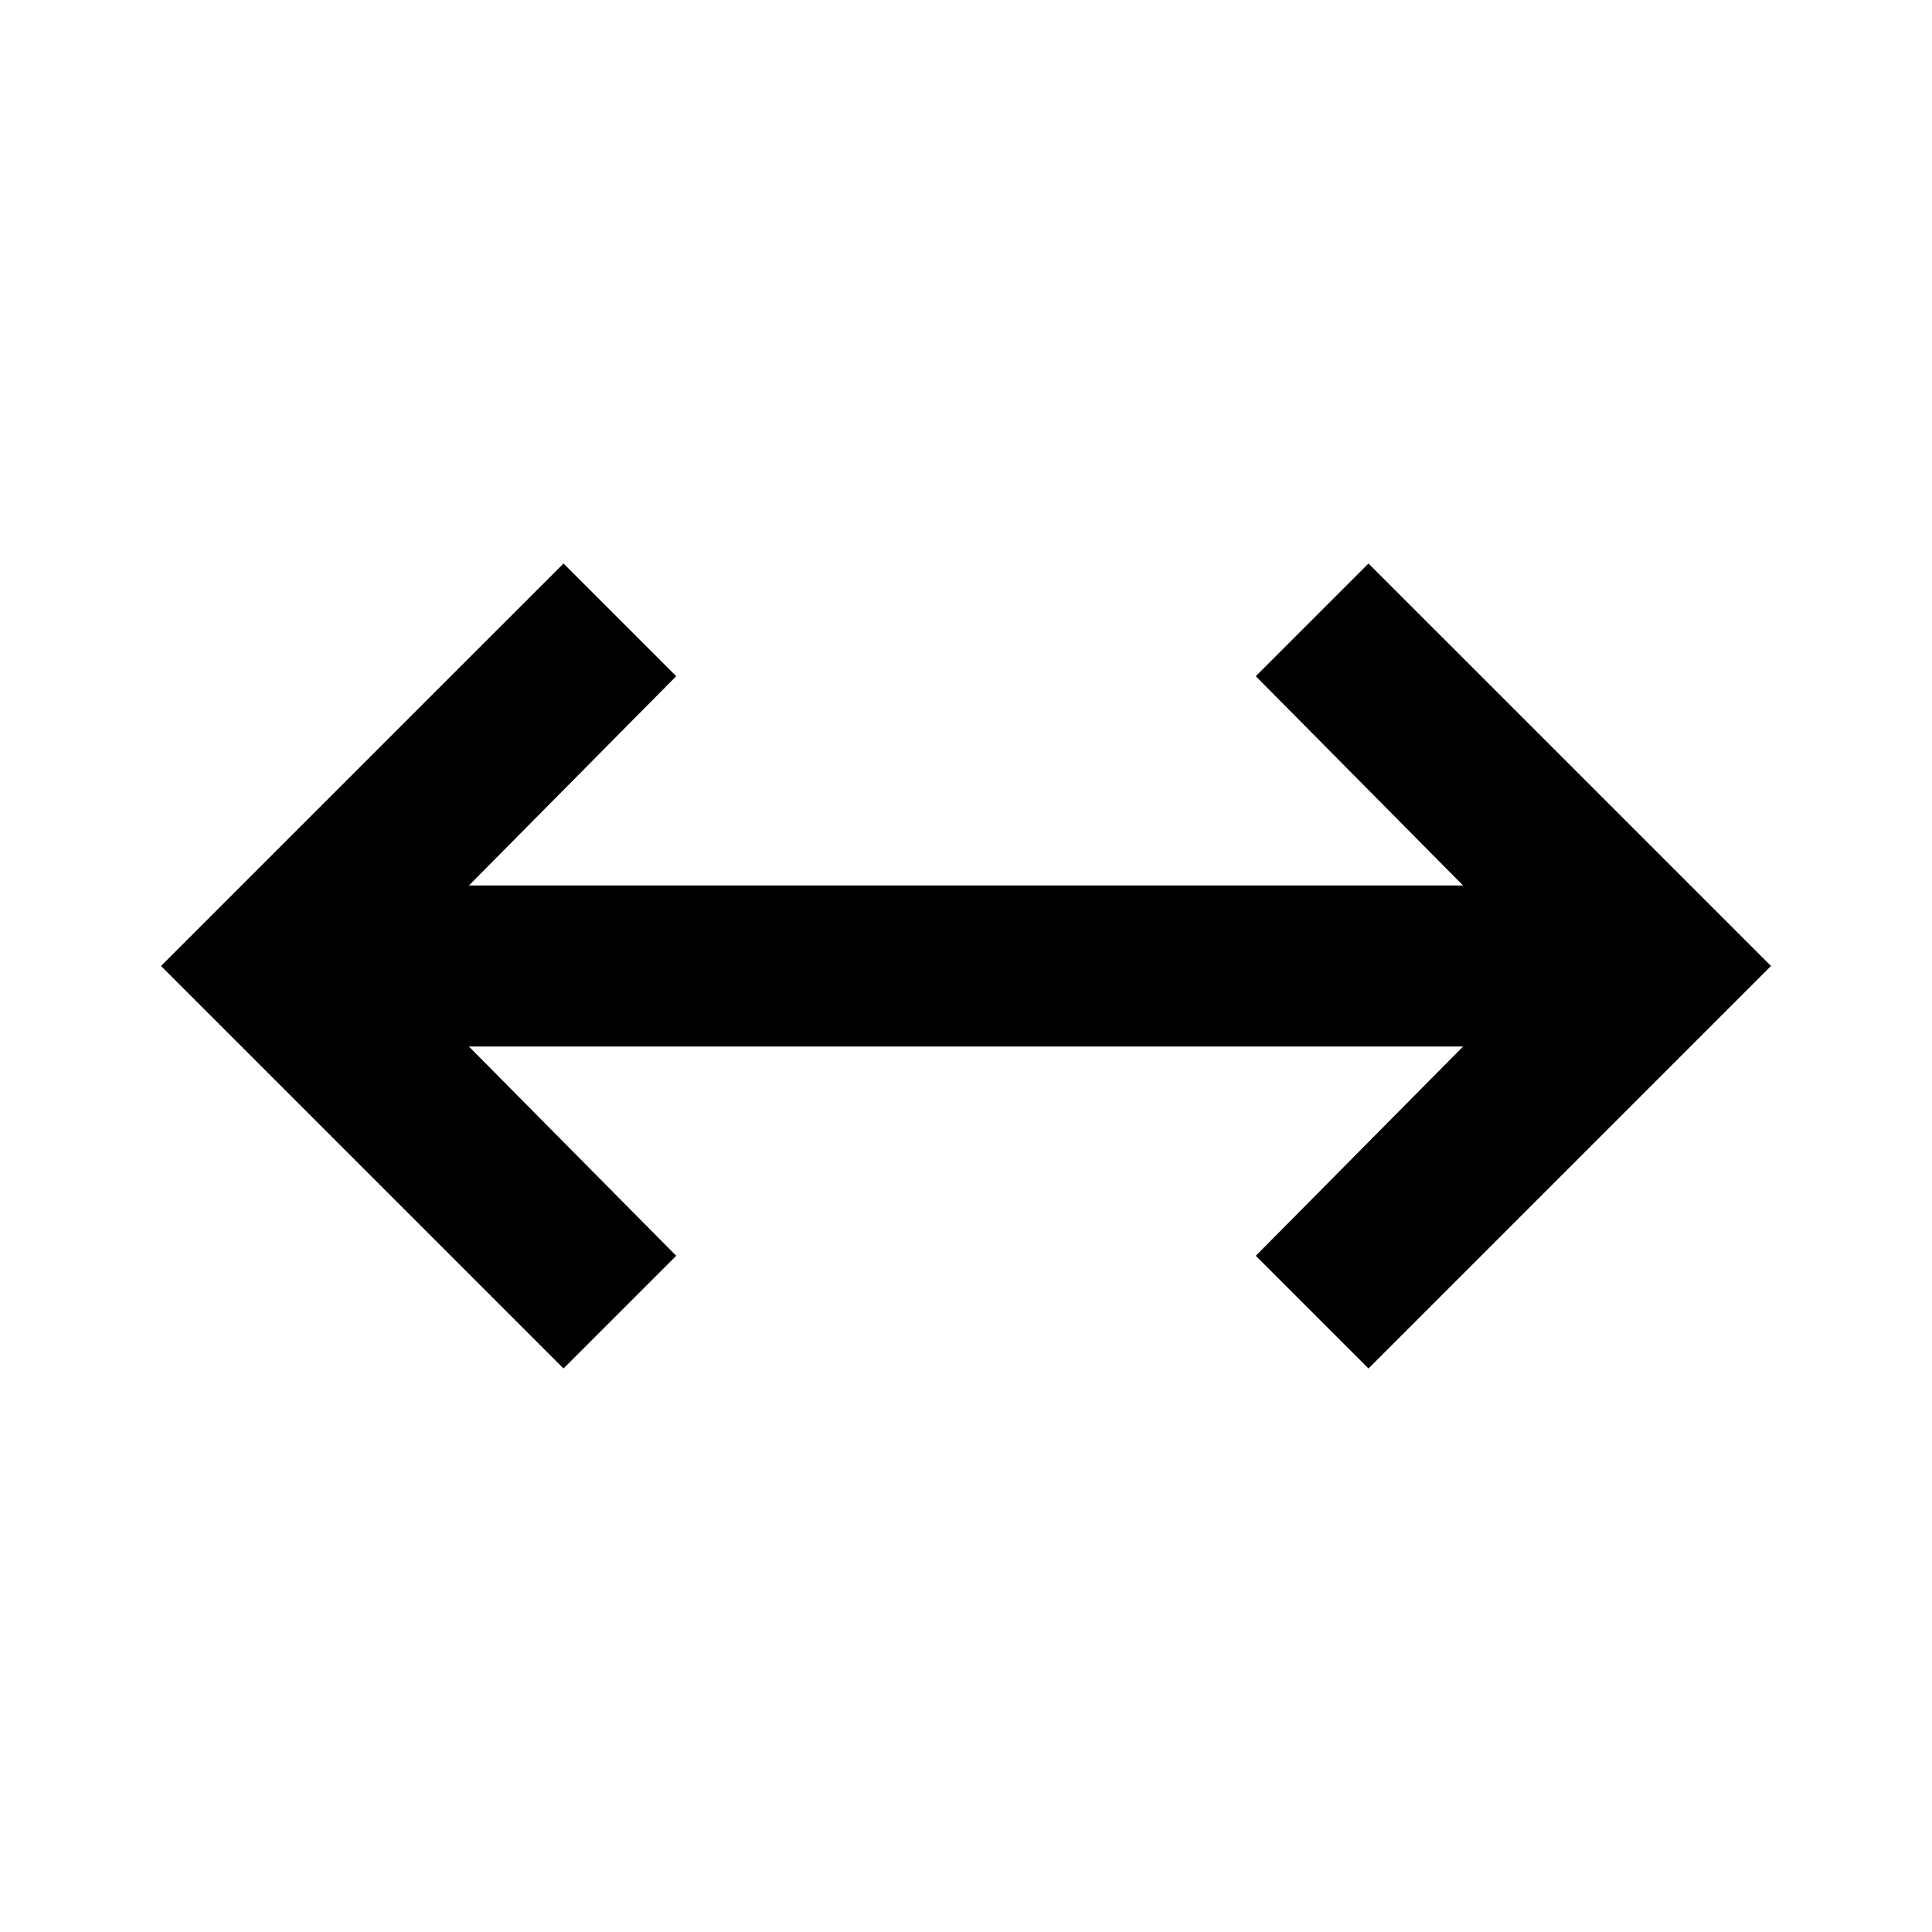
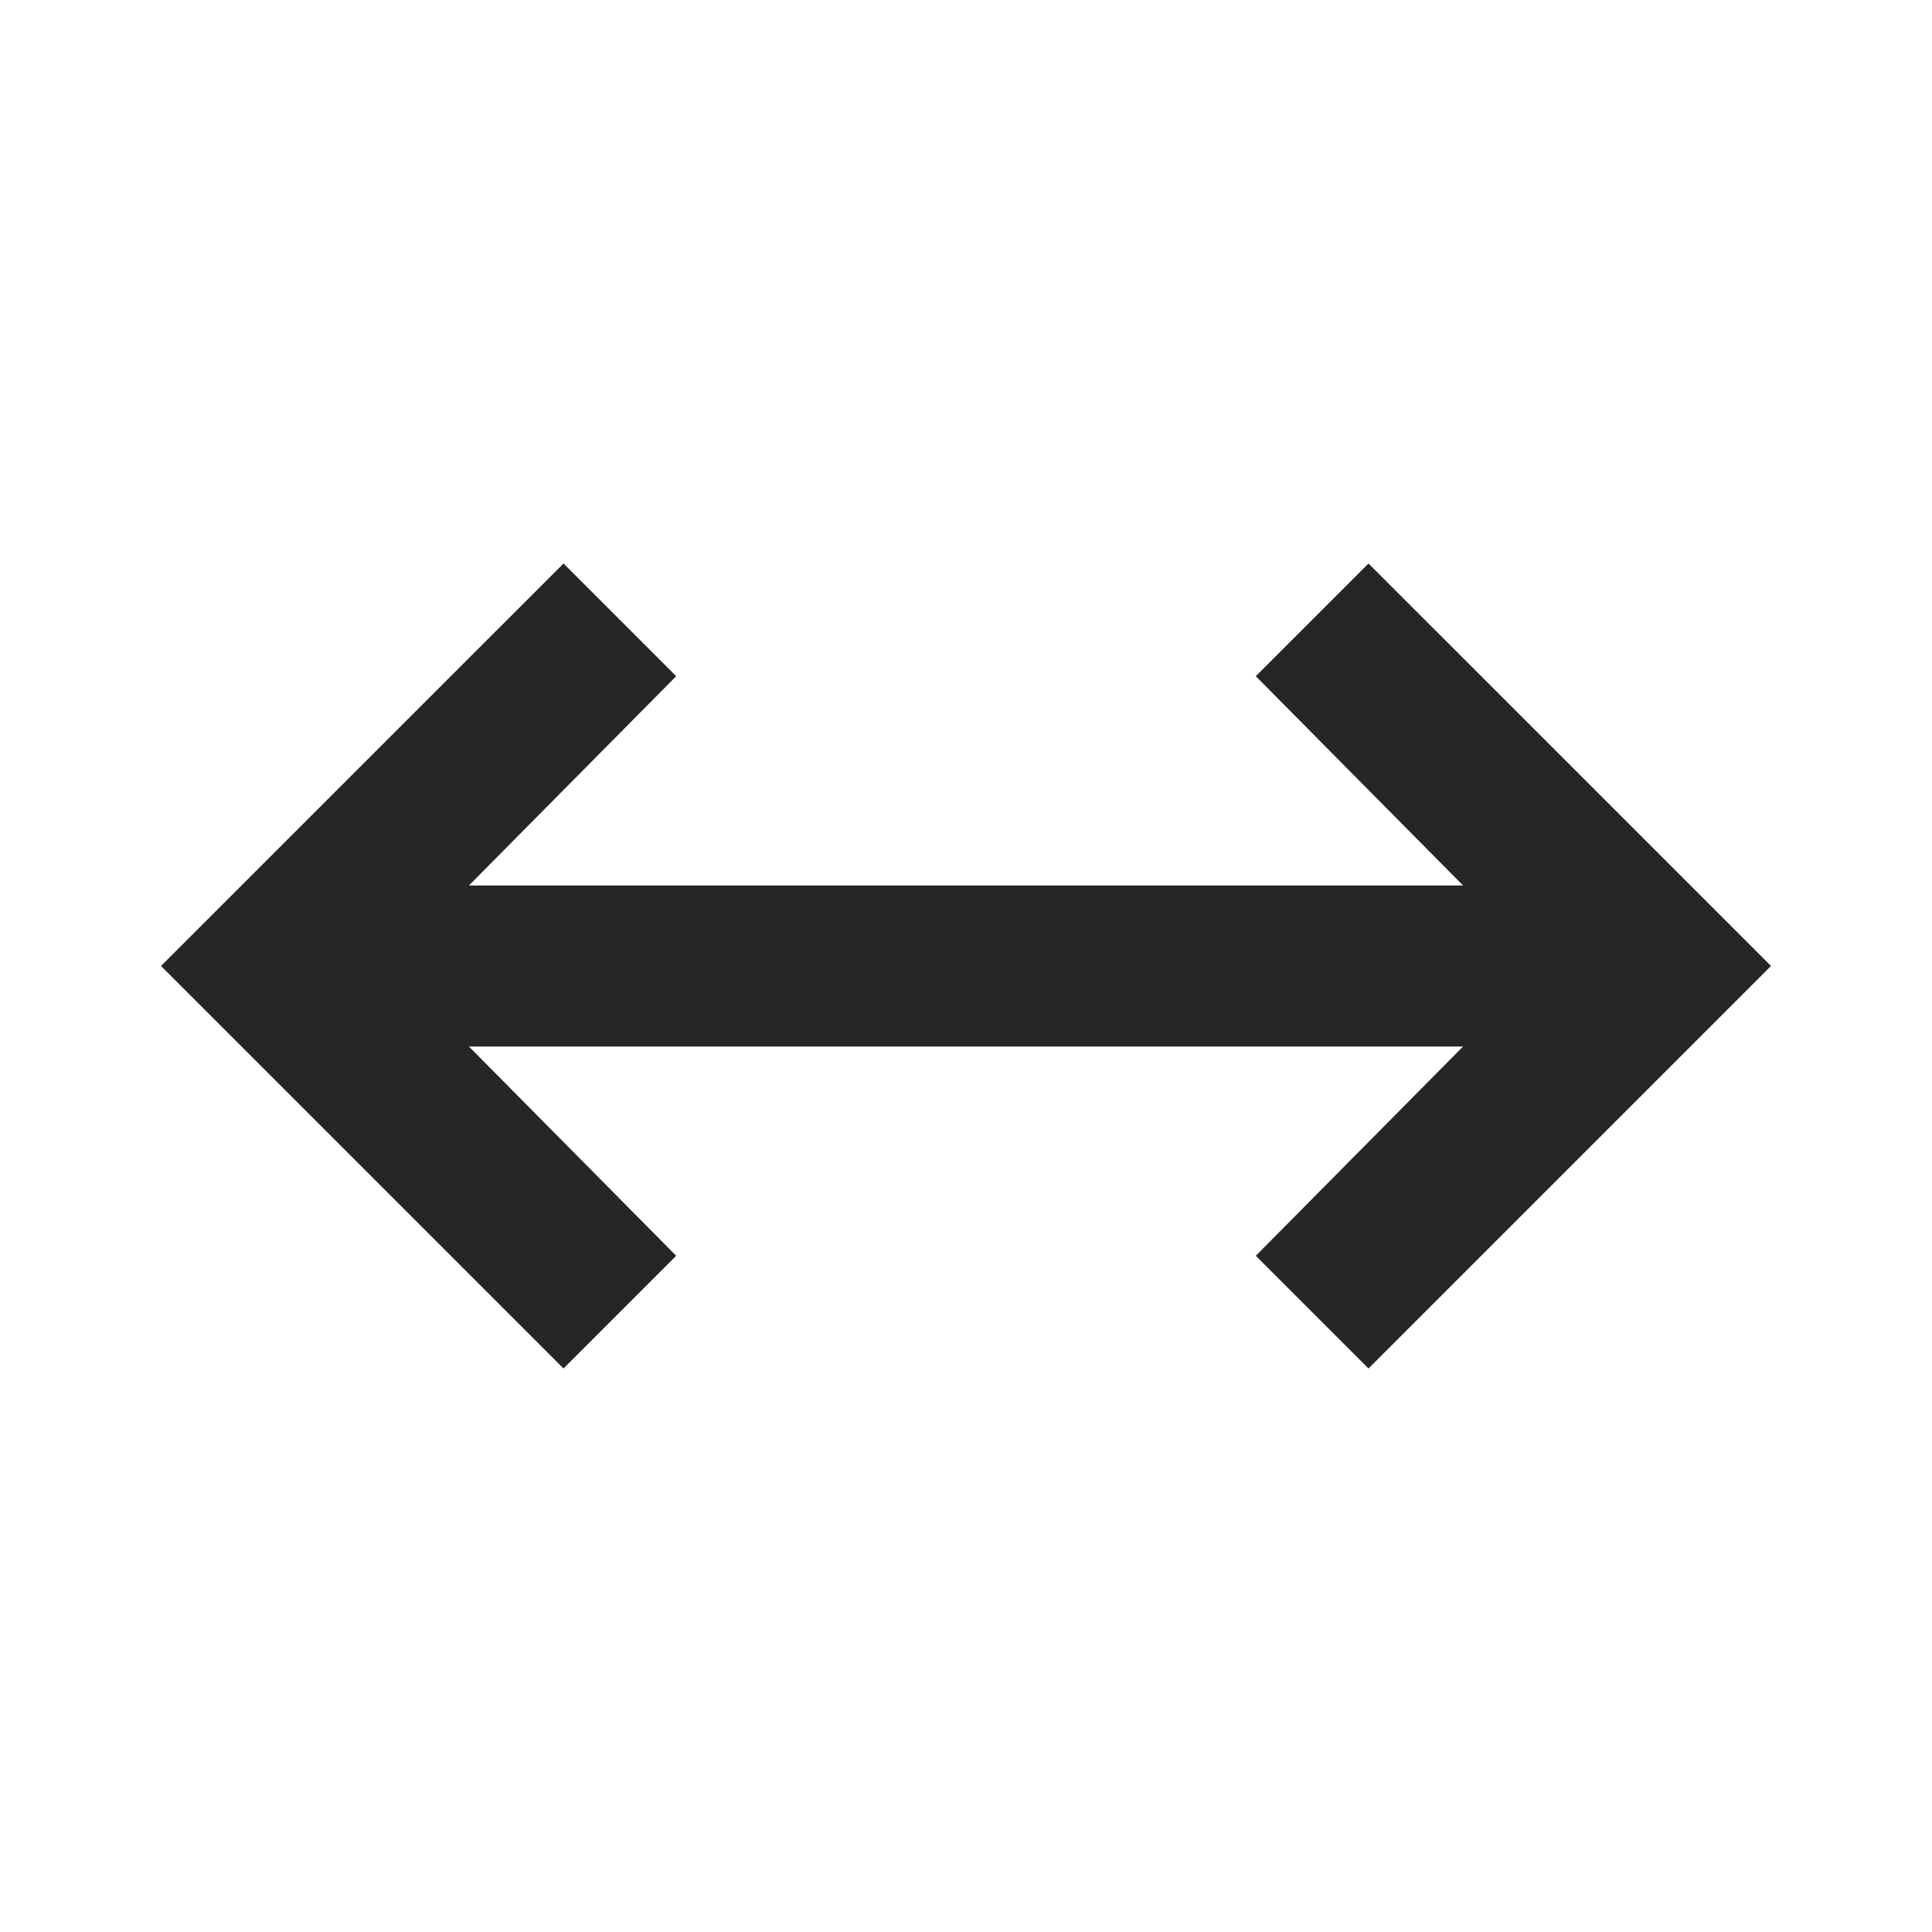
- <svg xmlns="http://www.w3.org/2000/svg" height="24px" viewBox="0 -960 960 960" width="24px" fill="#000000">
+ <svg xmlns="http://www.w3.org/2000/svg" height="24px" viewBox="0 -960 960 960" width="24px" fill="#000000" fill-opacity="0.85">
  <path d="M280-280 80-480l200-200 56 56-103 104h494L624-624l56-56 200 200-200 200-56-56 103-104H233l103 104-56 56Z" />
</svg>
